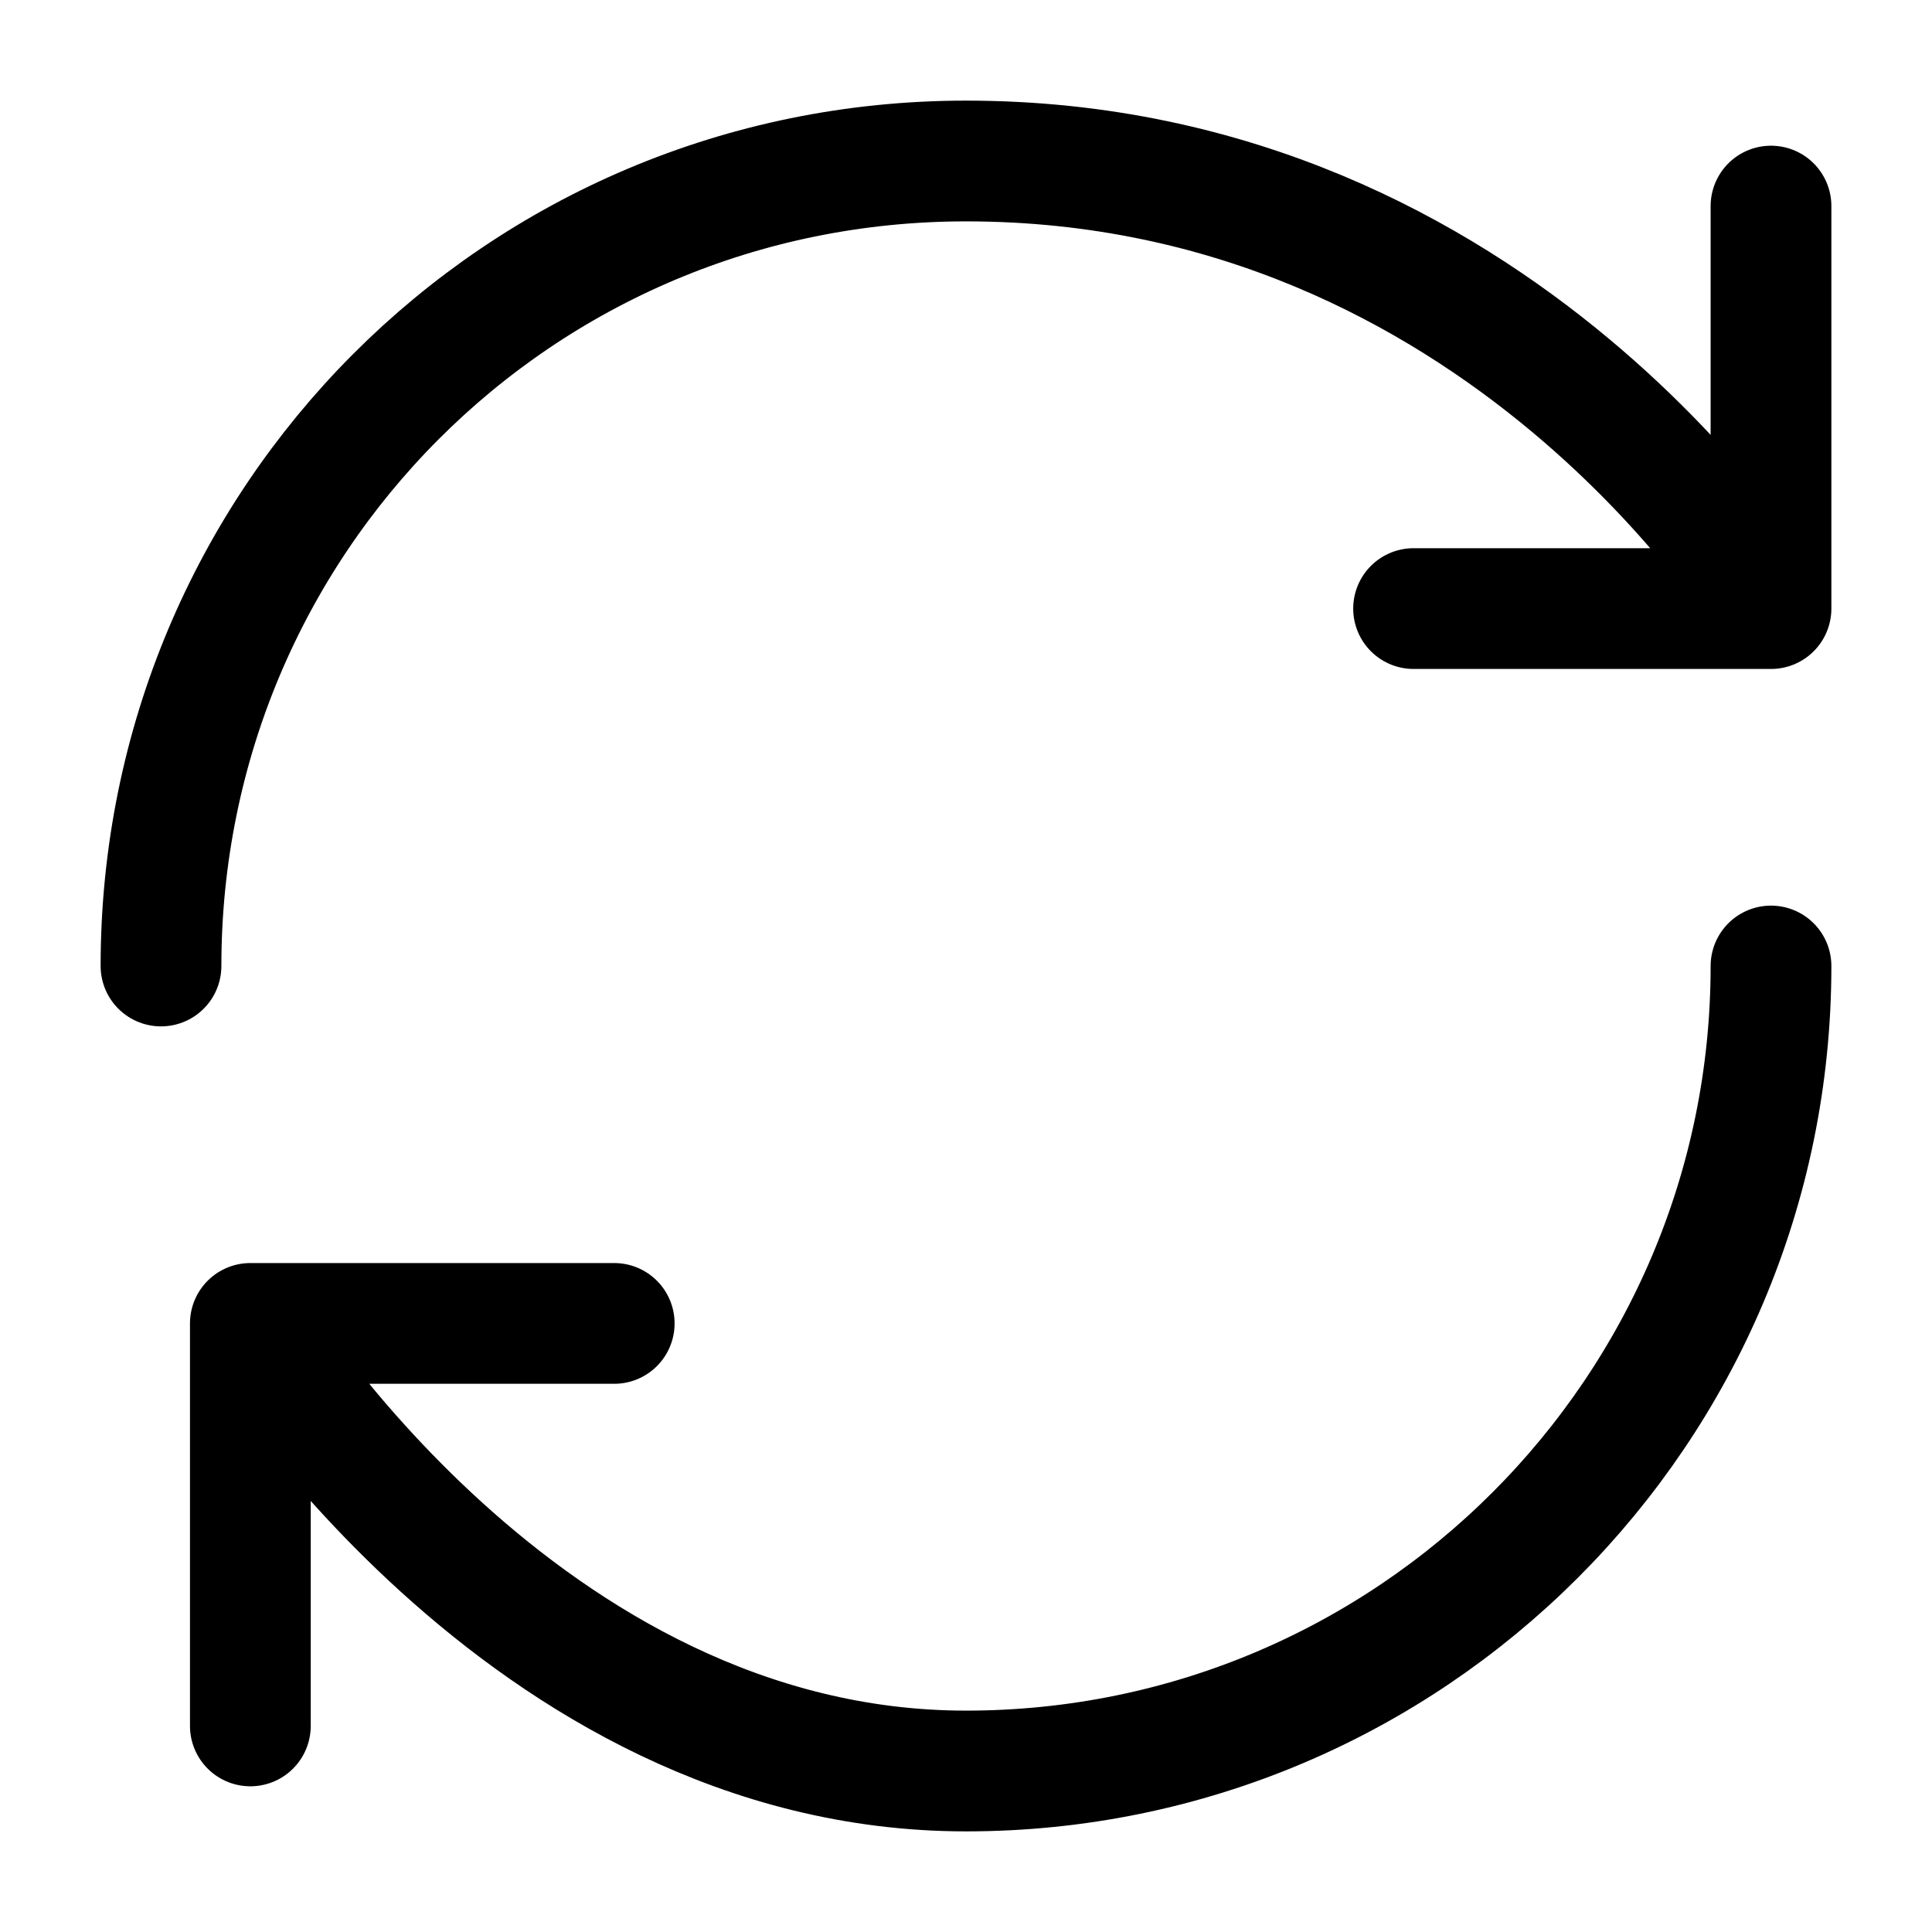
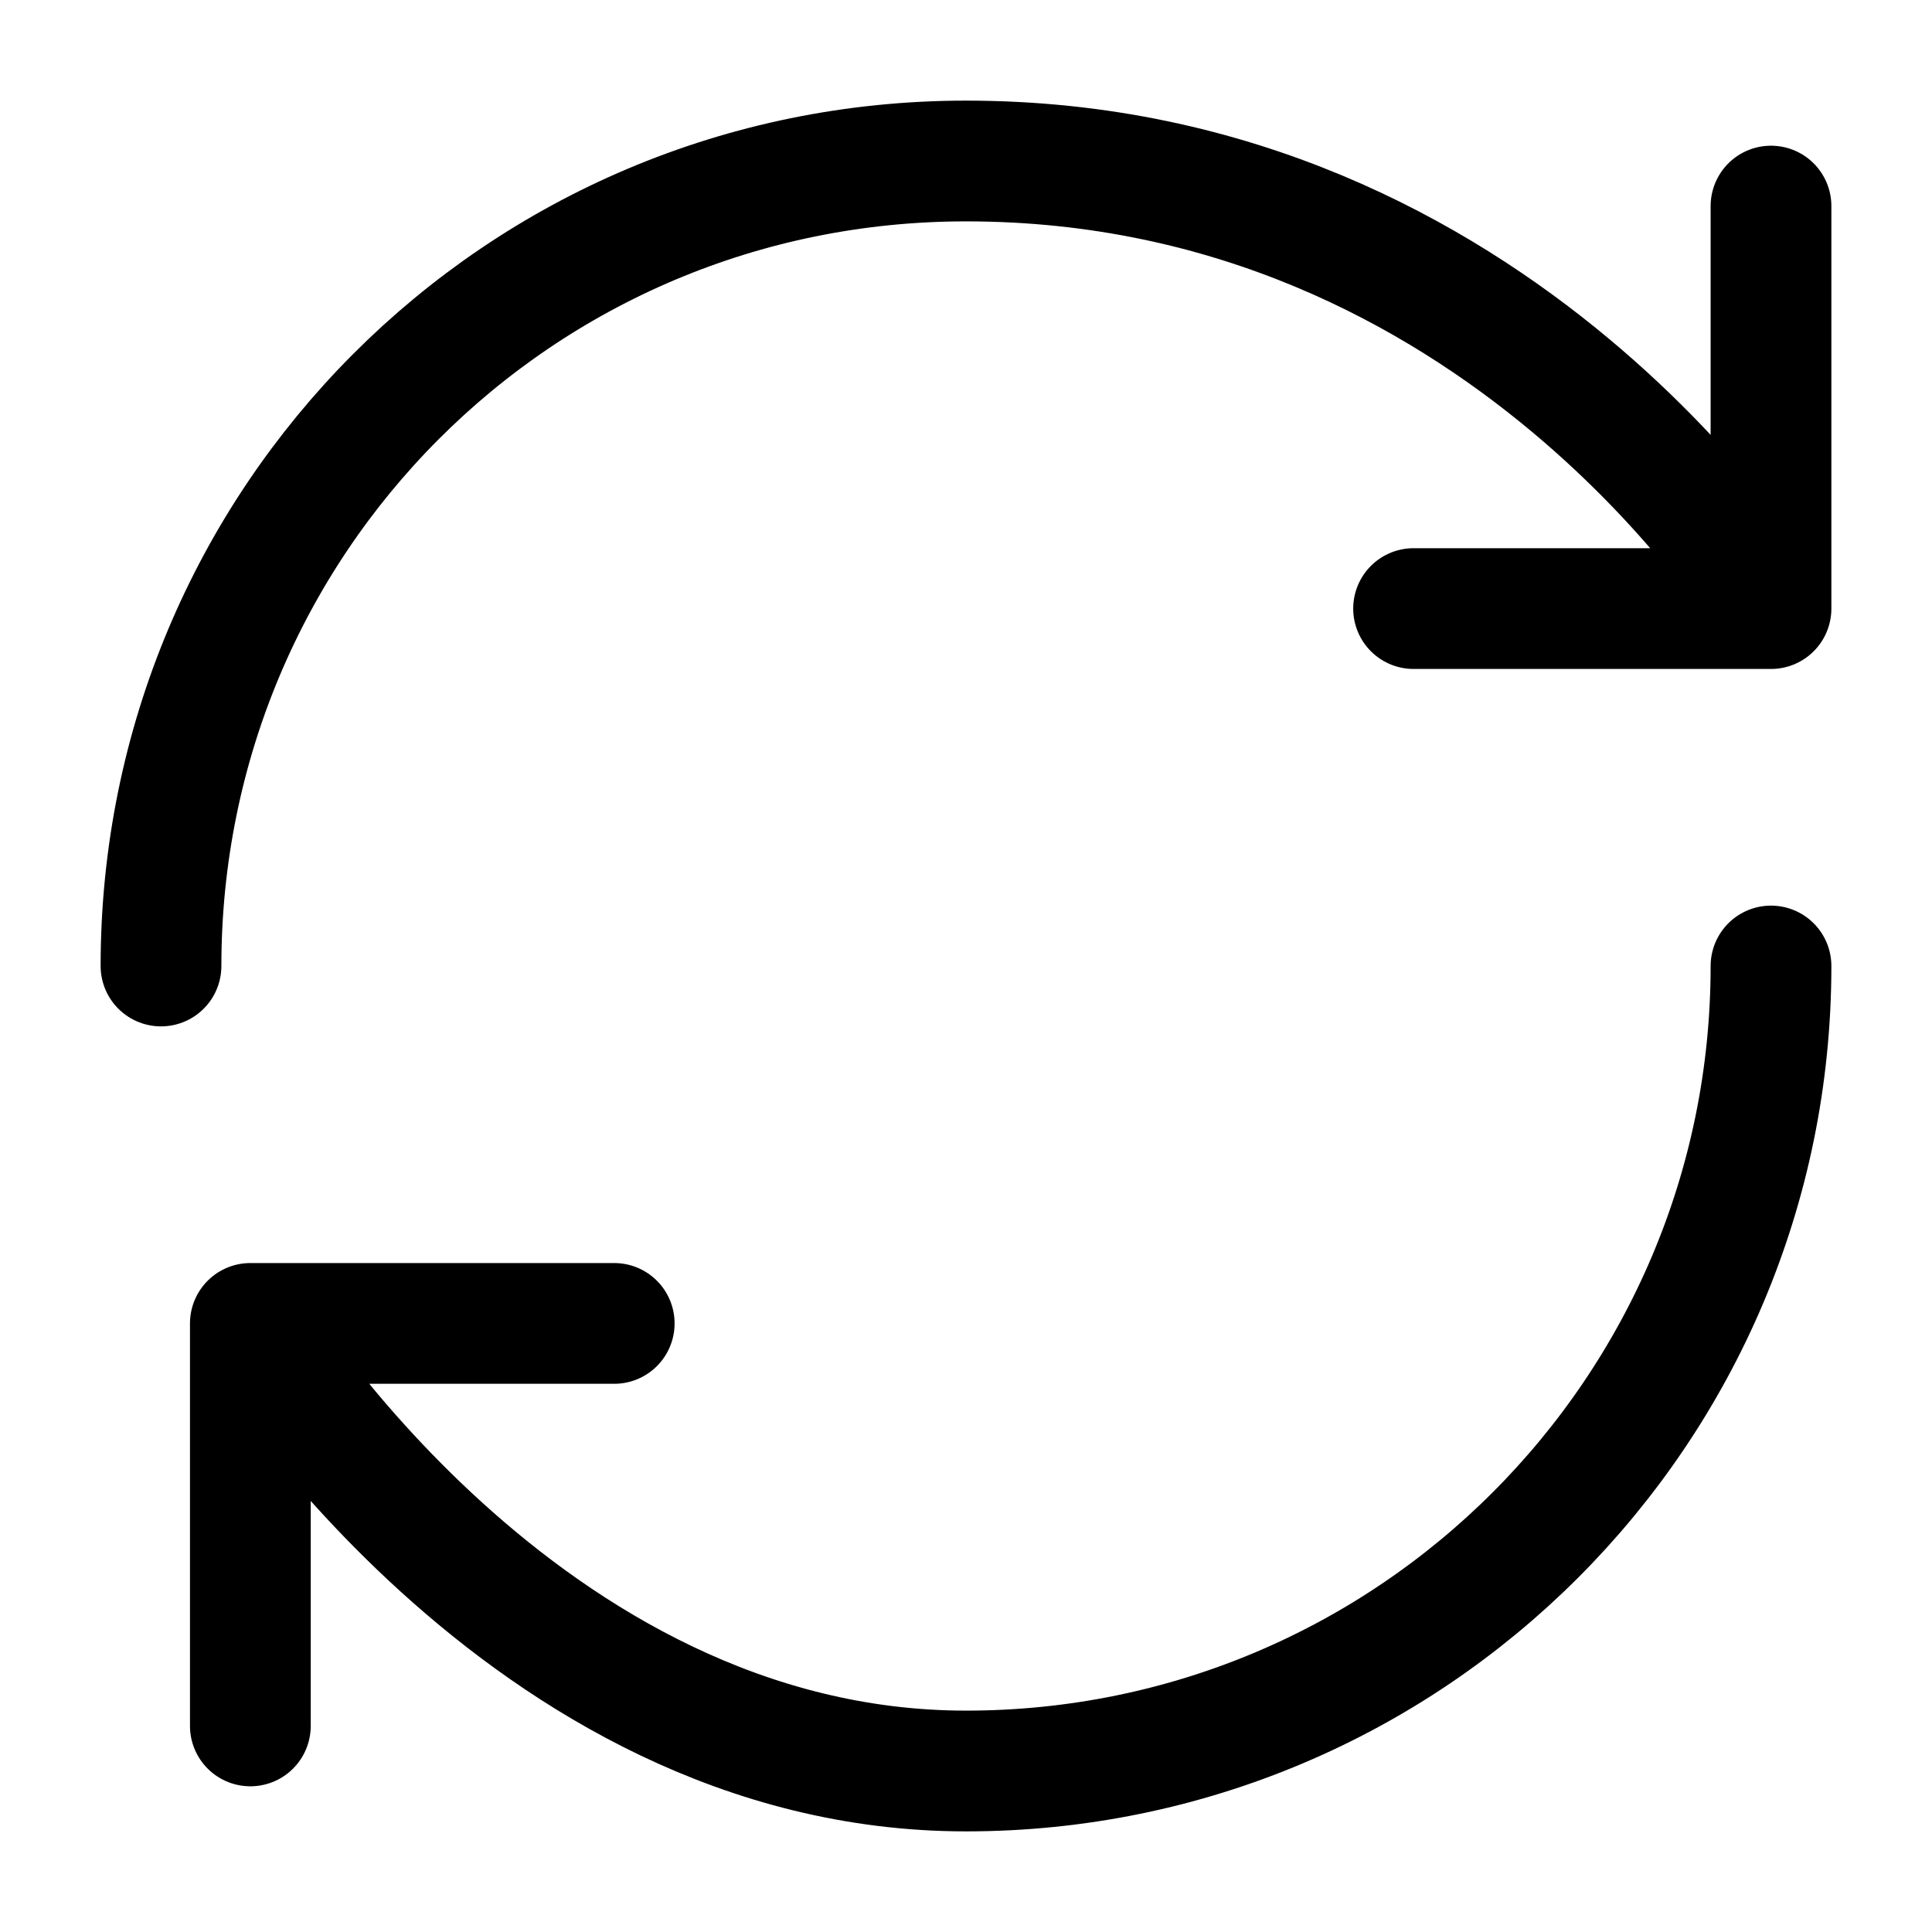
- <svg xmlns="http://www.w3.org/2000/svg" width="20" height="20" viewBox="0 0 24 24" fill="none">
-   <path d="M22 12C22 17.52 17.52 22 12 22C6.48 22 3.11 16.44 3.11 16.44M3.11 16.44H7.63M3.11 16.44V21.44M2 12C2 6.48 6.44 2 12 2C18.67 2 22 7.56 22 7.56M22 7.56V2.56M22 7.56H17.56" stroke="currentColor" stroke-width="1.5" stroke-linecap="round" stroke-linejoin="round" />
+ <svg xmlns="http://www.w3.org/2000/svg" width="20" height="20" fill="none" viewBox="0 0 24 24">
+   <path stroke="currentcolor" stroke-linecap="round" stroke-linejoin="round" stroke-width="1.5" d="M22 12a10 10 0 0 1-10 10c-5.52 0-8.89-5.56-8.89-5.56m0 0h4.52m-4.52 0v5M2 12C2 6.48 6.44 2 12 2c6.67 0 10 5.56 10 5.56m0 0v-5m0 5h-4.44" />
</svg>
